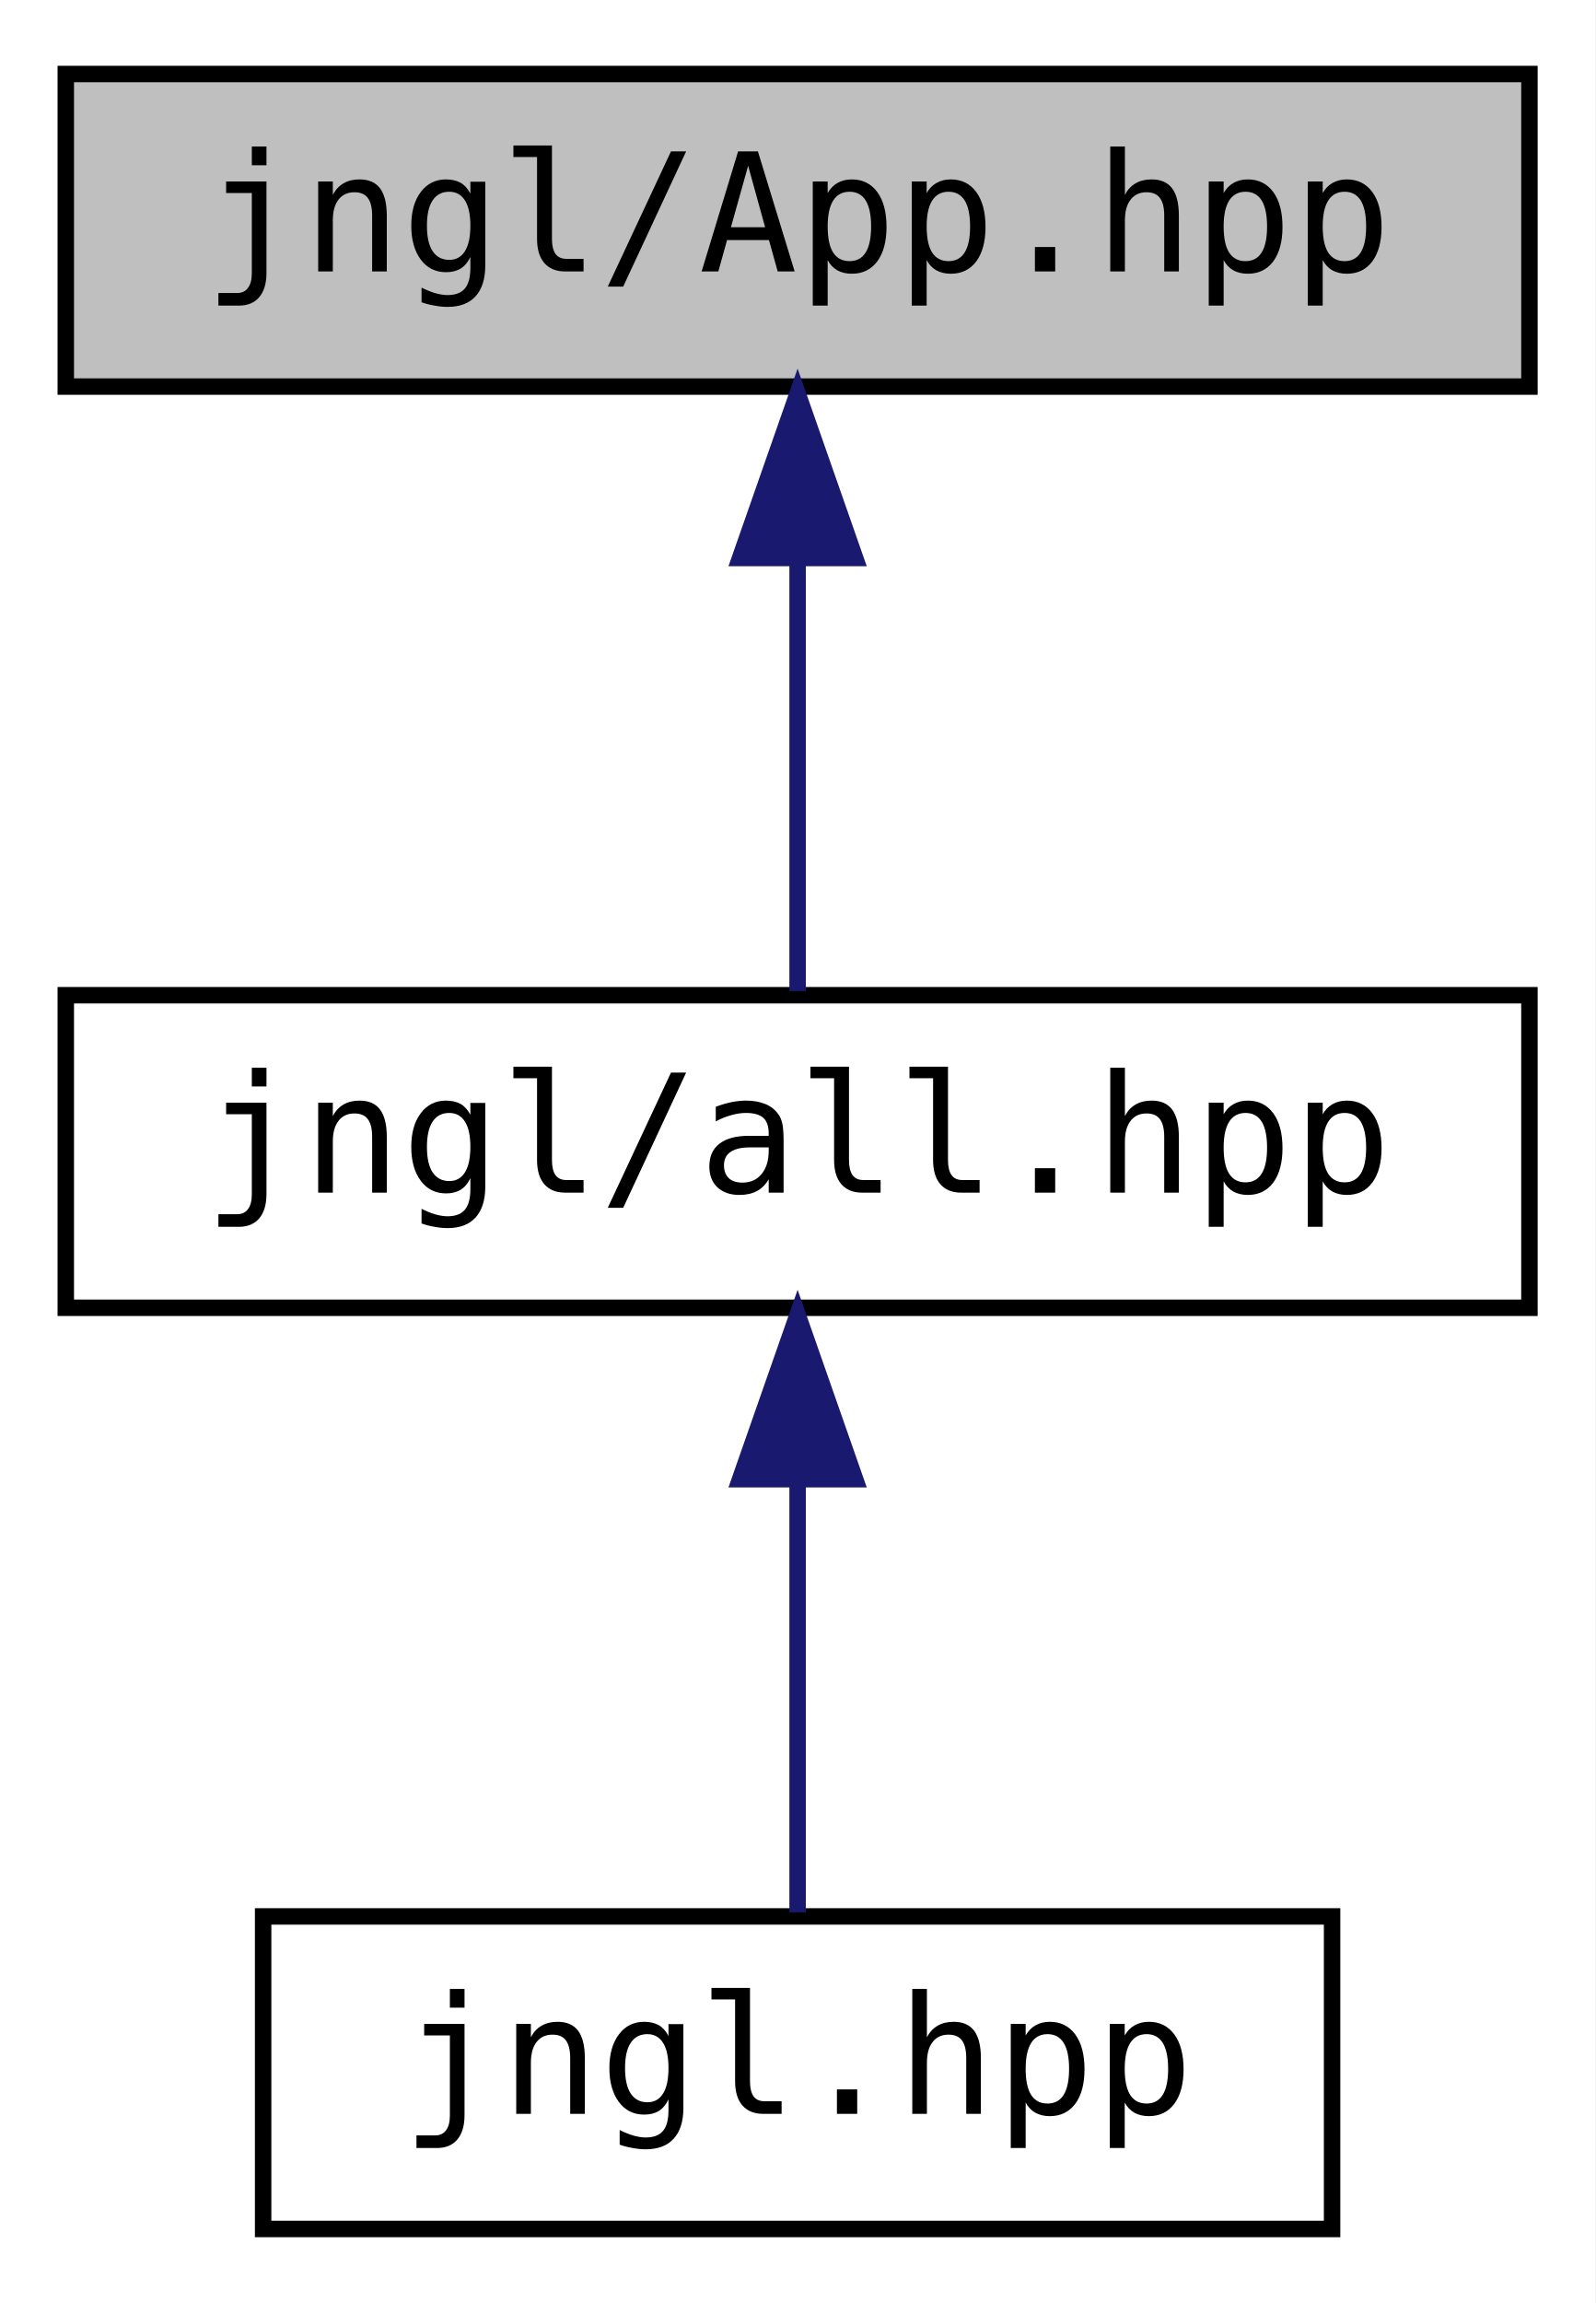
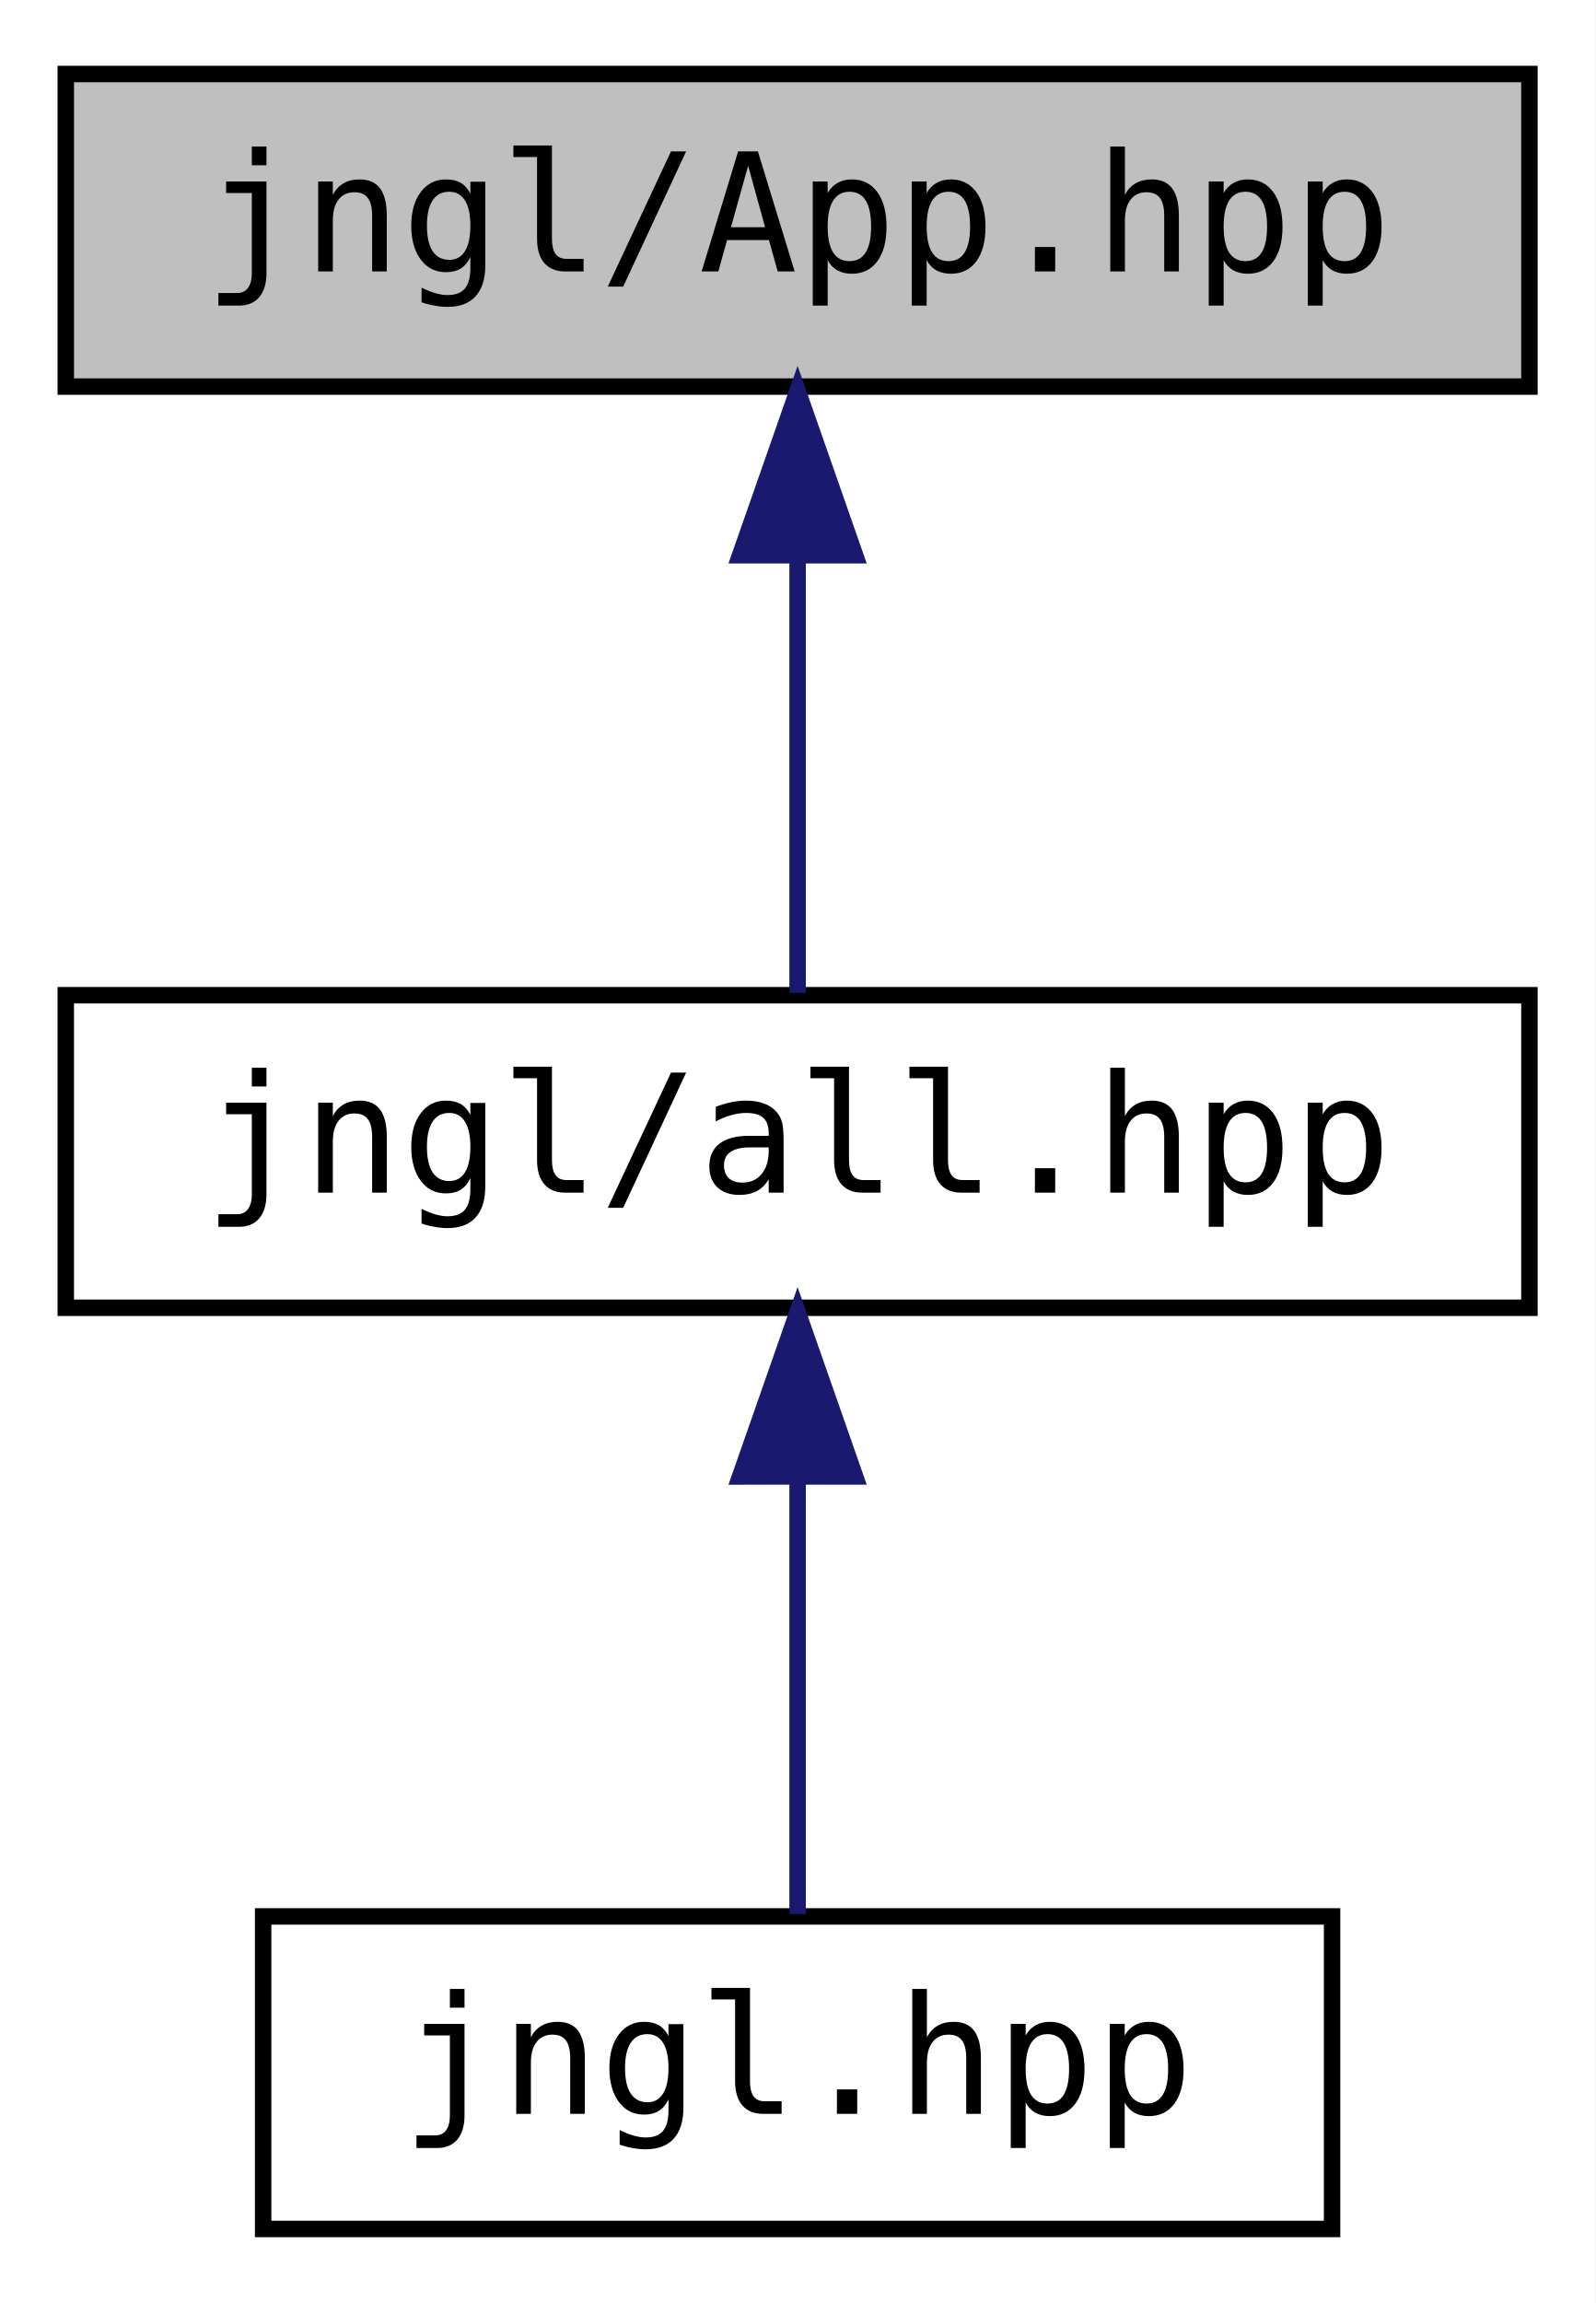
<svg xmlns="http://www.w3.org/2000/svg" xmlns:xlink="http://www.w3.org/1999/xlink" width="97pt" height="140pt" viewBox="0.00 0.00 97.00 140.00">
  <g id="graph0" class="graph" transform="scale(1 1) rotate(0) translate(4 136)">
-     <polygon fill="white" stroke="transparent" points="-4,4 -4,-136 93,-136 93,4 -4,4" />
+     <polygon fill="#ffffff" stroke="transparent" points="-4,4 -4,-136 93,-136 93,4 -4,4" />
    <g id="node1" class="node">
      <g id="a_node1">
        <a xlink:title=" ">
-           <polygon fill="#bfbfbf" stroke="black" points="0,-112.5 0,-131.5 89,-131.5 89,-112.5 0,-112.5" />
-           <text text-anchor="middle" x="44.5" y="-119.5" font-family="'Consolas',monospace" font-size="10.00">jngl/App.hpp</text>
+           <polygon fill="#bfbfbf" stroke="#000000" points="0,-112.5 0,-131.5 89,-131.5 89,-112.5 0,-112.5" />
+           <text text-anchor="middle" x="44.5" y="-119.5" font-family="'Consolas',monospace" font-size="10.00" fill="#000000">jngl/App.hpp</text>
        </a>
      </g>
    </g>
    <g id="node2" class="node">
      <g id="a_node2">
        <a xlink:href="all_8hpp.html" target="_top" xlink:title="Includes all JNGL headers.">
-           <polygon fill="white" stroke="black" points="0,-56.5 0,-75.5 89,-75.5 89,-56.5 0,-56.5" />
-           <text text-anchor="middle" x="44.5" y="-63.5" font-family="'Consolas',monospace" font-size="10.00">jngl/all.hpp</text>
+           <polygon fill="#ffffff" stroke="#000000" points="0,-56.5 0,-75.5 89,-75.5 89,-56.5 0,-56.5" />
+           <text text-anchor="middle" x="44.5" y="-63.5" font-family="'Consolas',monospace" font-size="10.00" fill="#000000">jngl/all.hpp</text>
        </a>
      </g>
    </g>
    <g id="edge1" class="edge">
-       <path fill="none" stroke="midnightblue" d="M44.5,-101.8C44.5,-92.91 44.5,-82.78 44.5,-75.75" />
-       <polygon fill="midnightblue" stroke="midnightblue" points="41,-102.08 44.5,-112.08 48,-102.08 41,-102.08" />
+       <path fill="none" stroke="#191970" d="M44.5,-102.157C44.5,-93.155 44.5,-82.92 44.5,-75.643" />
+       <polygon fill="#191970" stroke="#191970" points="41,-102.246 44.5,-112.246 48,-102.246 41,-102.246" />
    </g>
    <g id="node3" class="node">
      <g id="a_node3">
        <a xlink:href="jngl_8hpp_source.html" target="_top" xlink:title=" ">
-           <polygon fill="white" stroke="black" points="12,-0.5 12,-19.5 77,-19.5 77,-0.5 12,-0.5" />
-           <text text-anchor="middle" x="44.5" y="-7.5" font-family="'Consolas',monospace" font-size="10.00">jngl.hpp</text>
+           <polygon fill="#ffffff" stroke="#000000" points="12,-.5 12,-19.5 77,-19.5 77,-.5 12,-.5" />
+           <text text-anchor="middle" x="44.5" y="-7.5" font-family="'Consolas',monospace" font-size="10.00" fill="#000000">jngl.hpp</text>
        </a>
      </g>
    </g>
    <g id="edge2" class="edge">
-       <path fill="none" stroke="midnightblue" d="M44.5,-45.8C44.5,-36.91 44.5,-26.78 44.5,-19.75" />
-       <polygon fill="midnightblue" stroke="midnightblue" points="41,-46.08 44.5,-56.08 48,-46.08 41,-46.08" />
+       <path fill="none" stroke="#191970" d="M44.5,-46.157C44.5,-37.155 44.5,-26.92 44.5,-19.643" />
+       <polygon fill="#191970" stroke="#191970" points="41,-46.245 44.5,-56.245 48,-46.246 41,-46.245" />
    </g>
  </g>
</svg>
